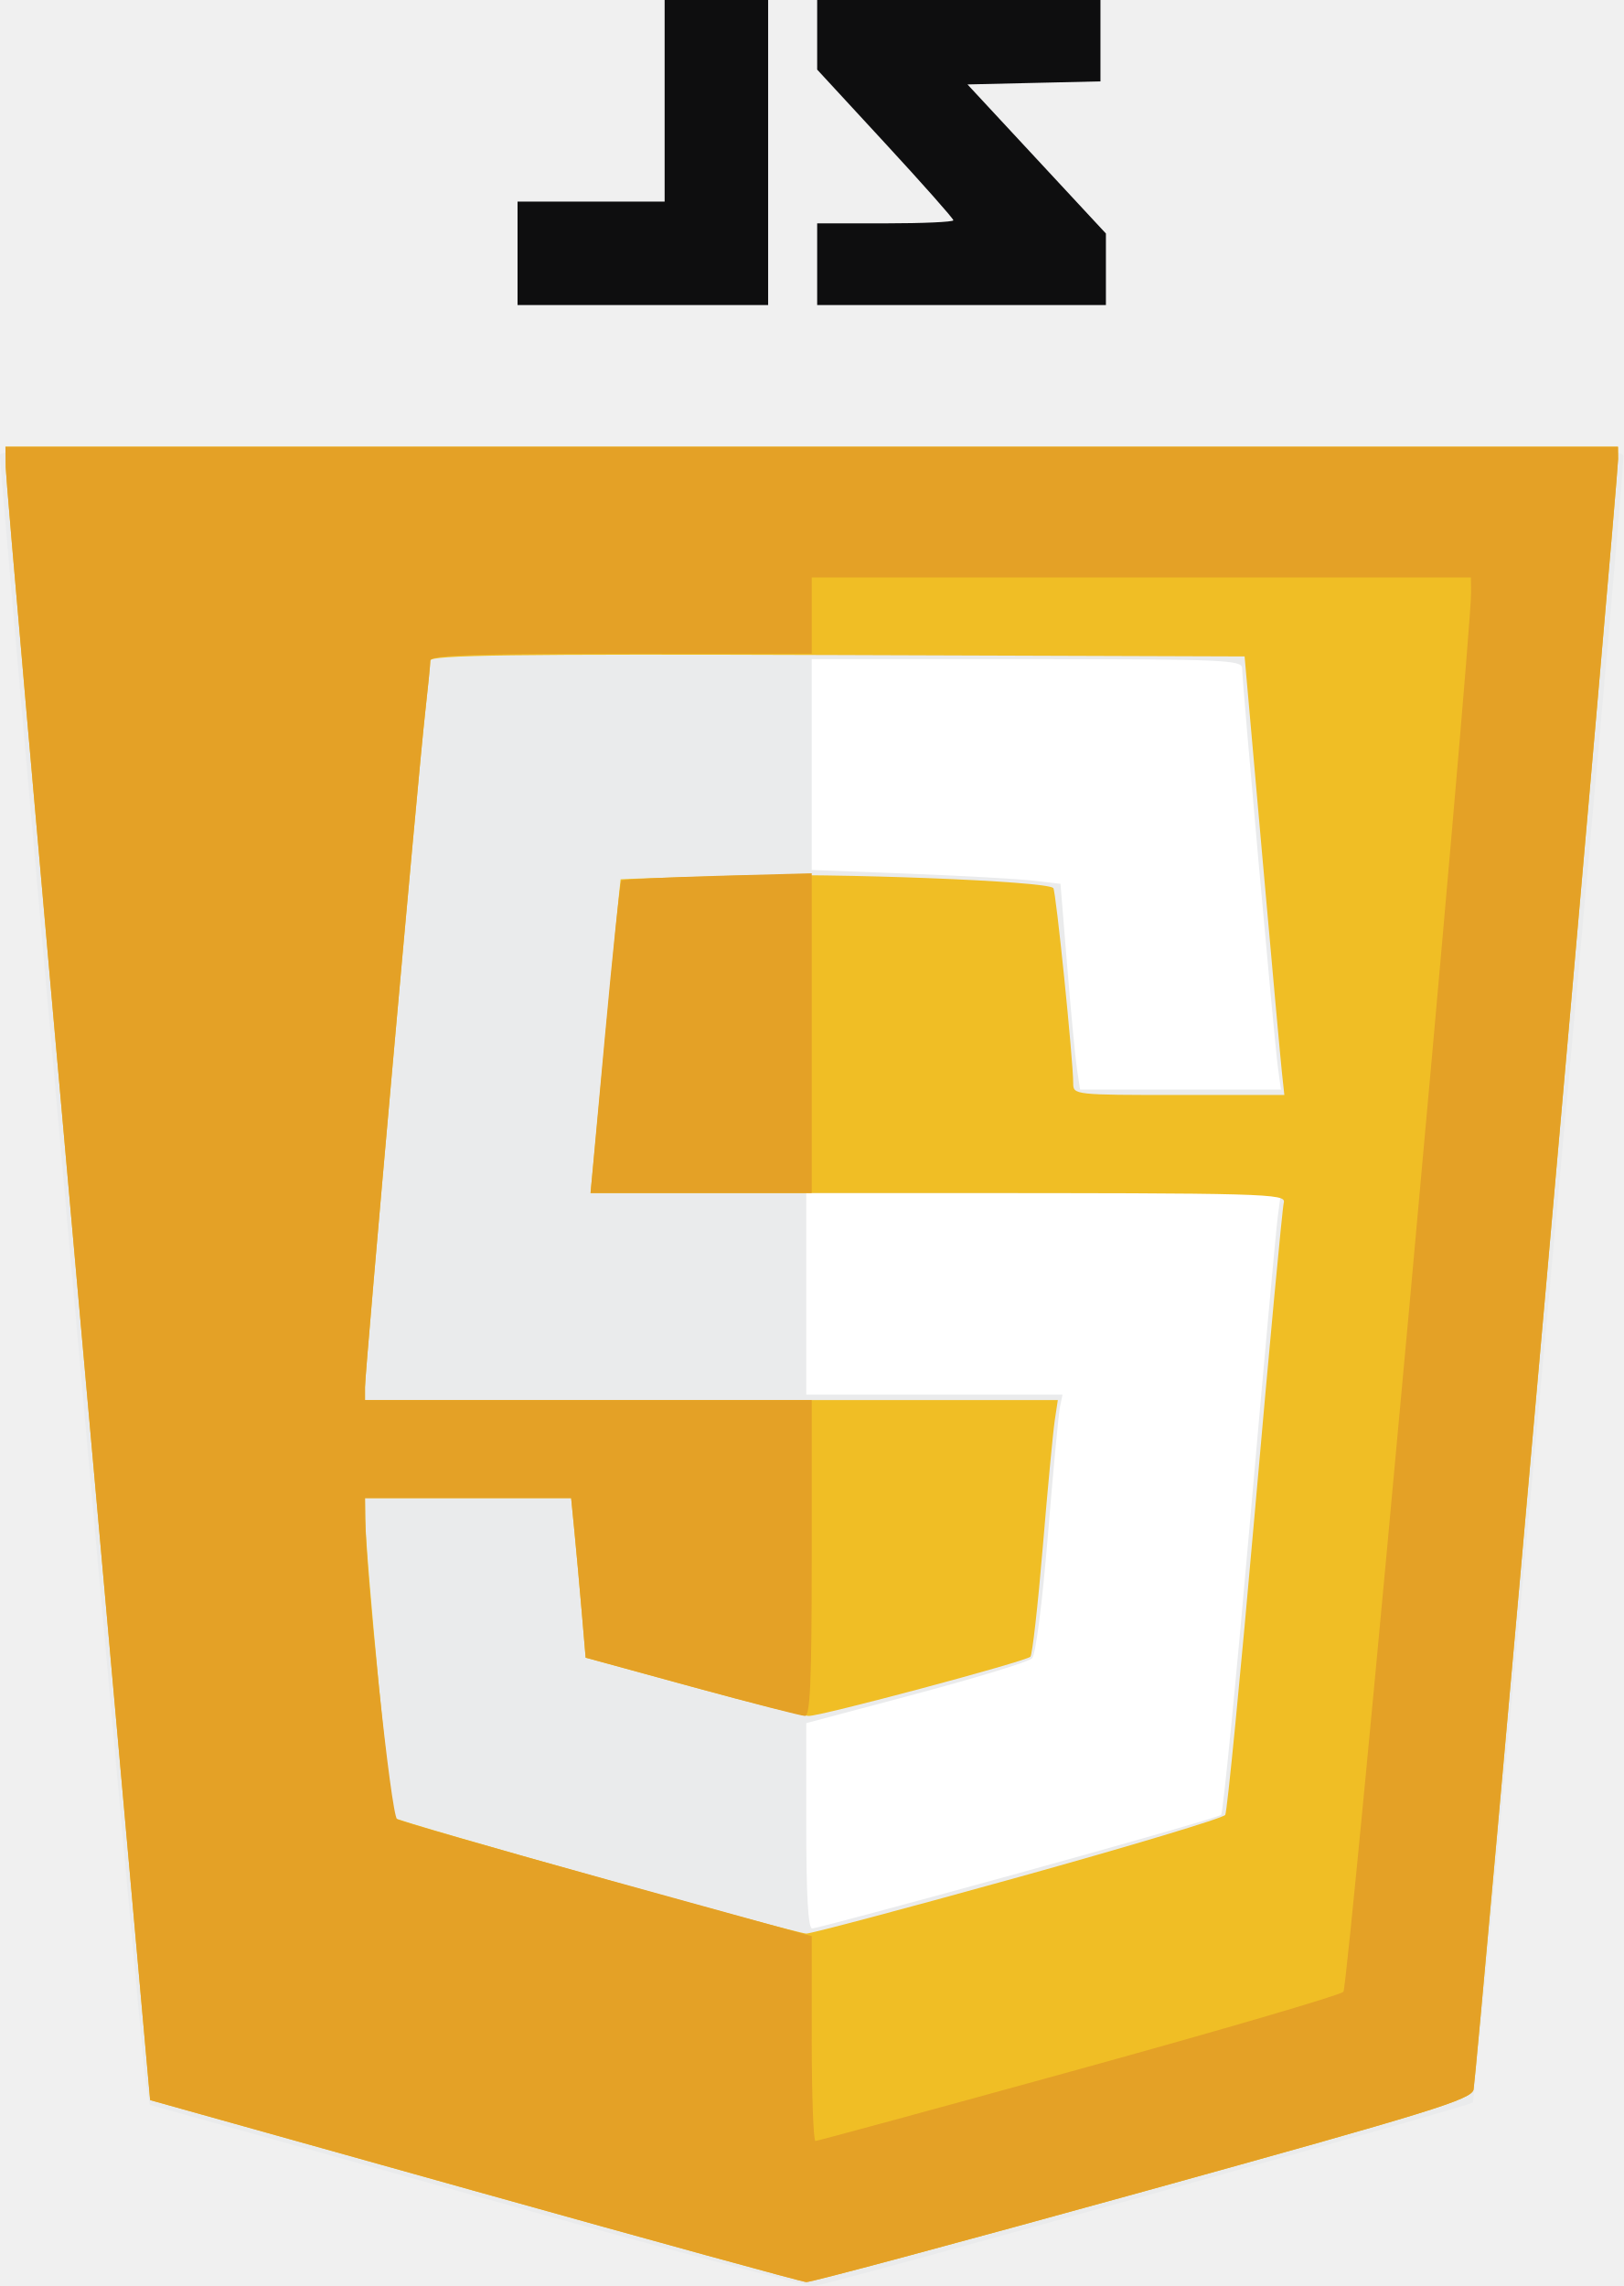
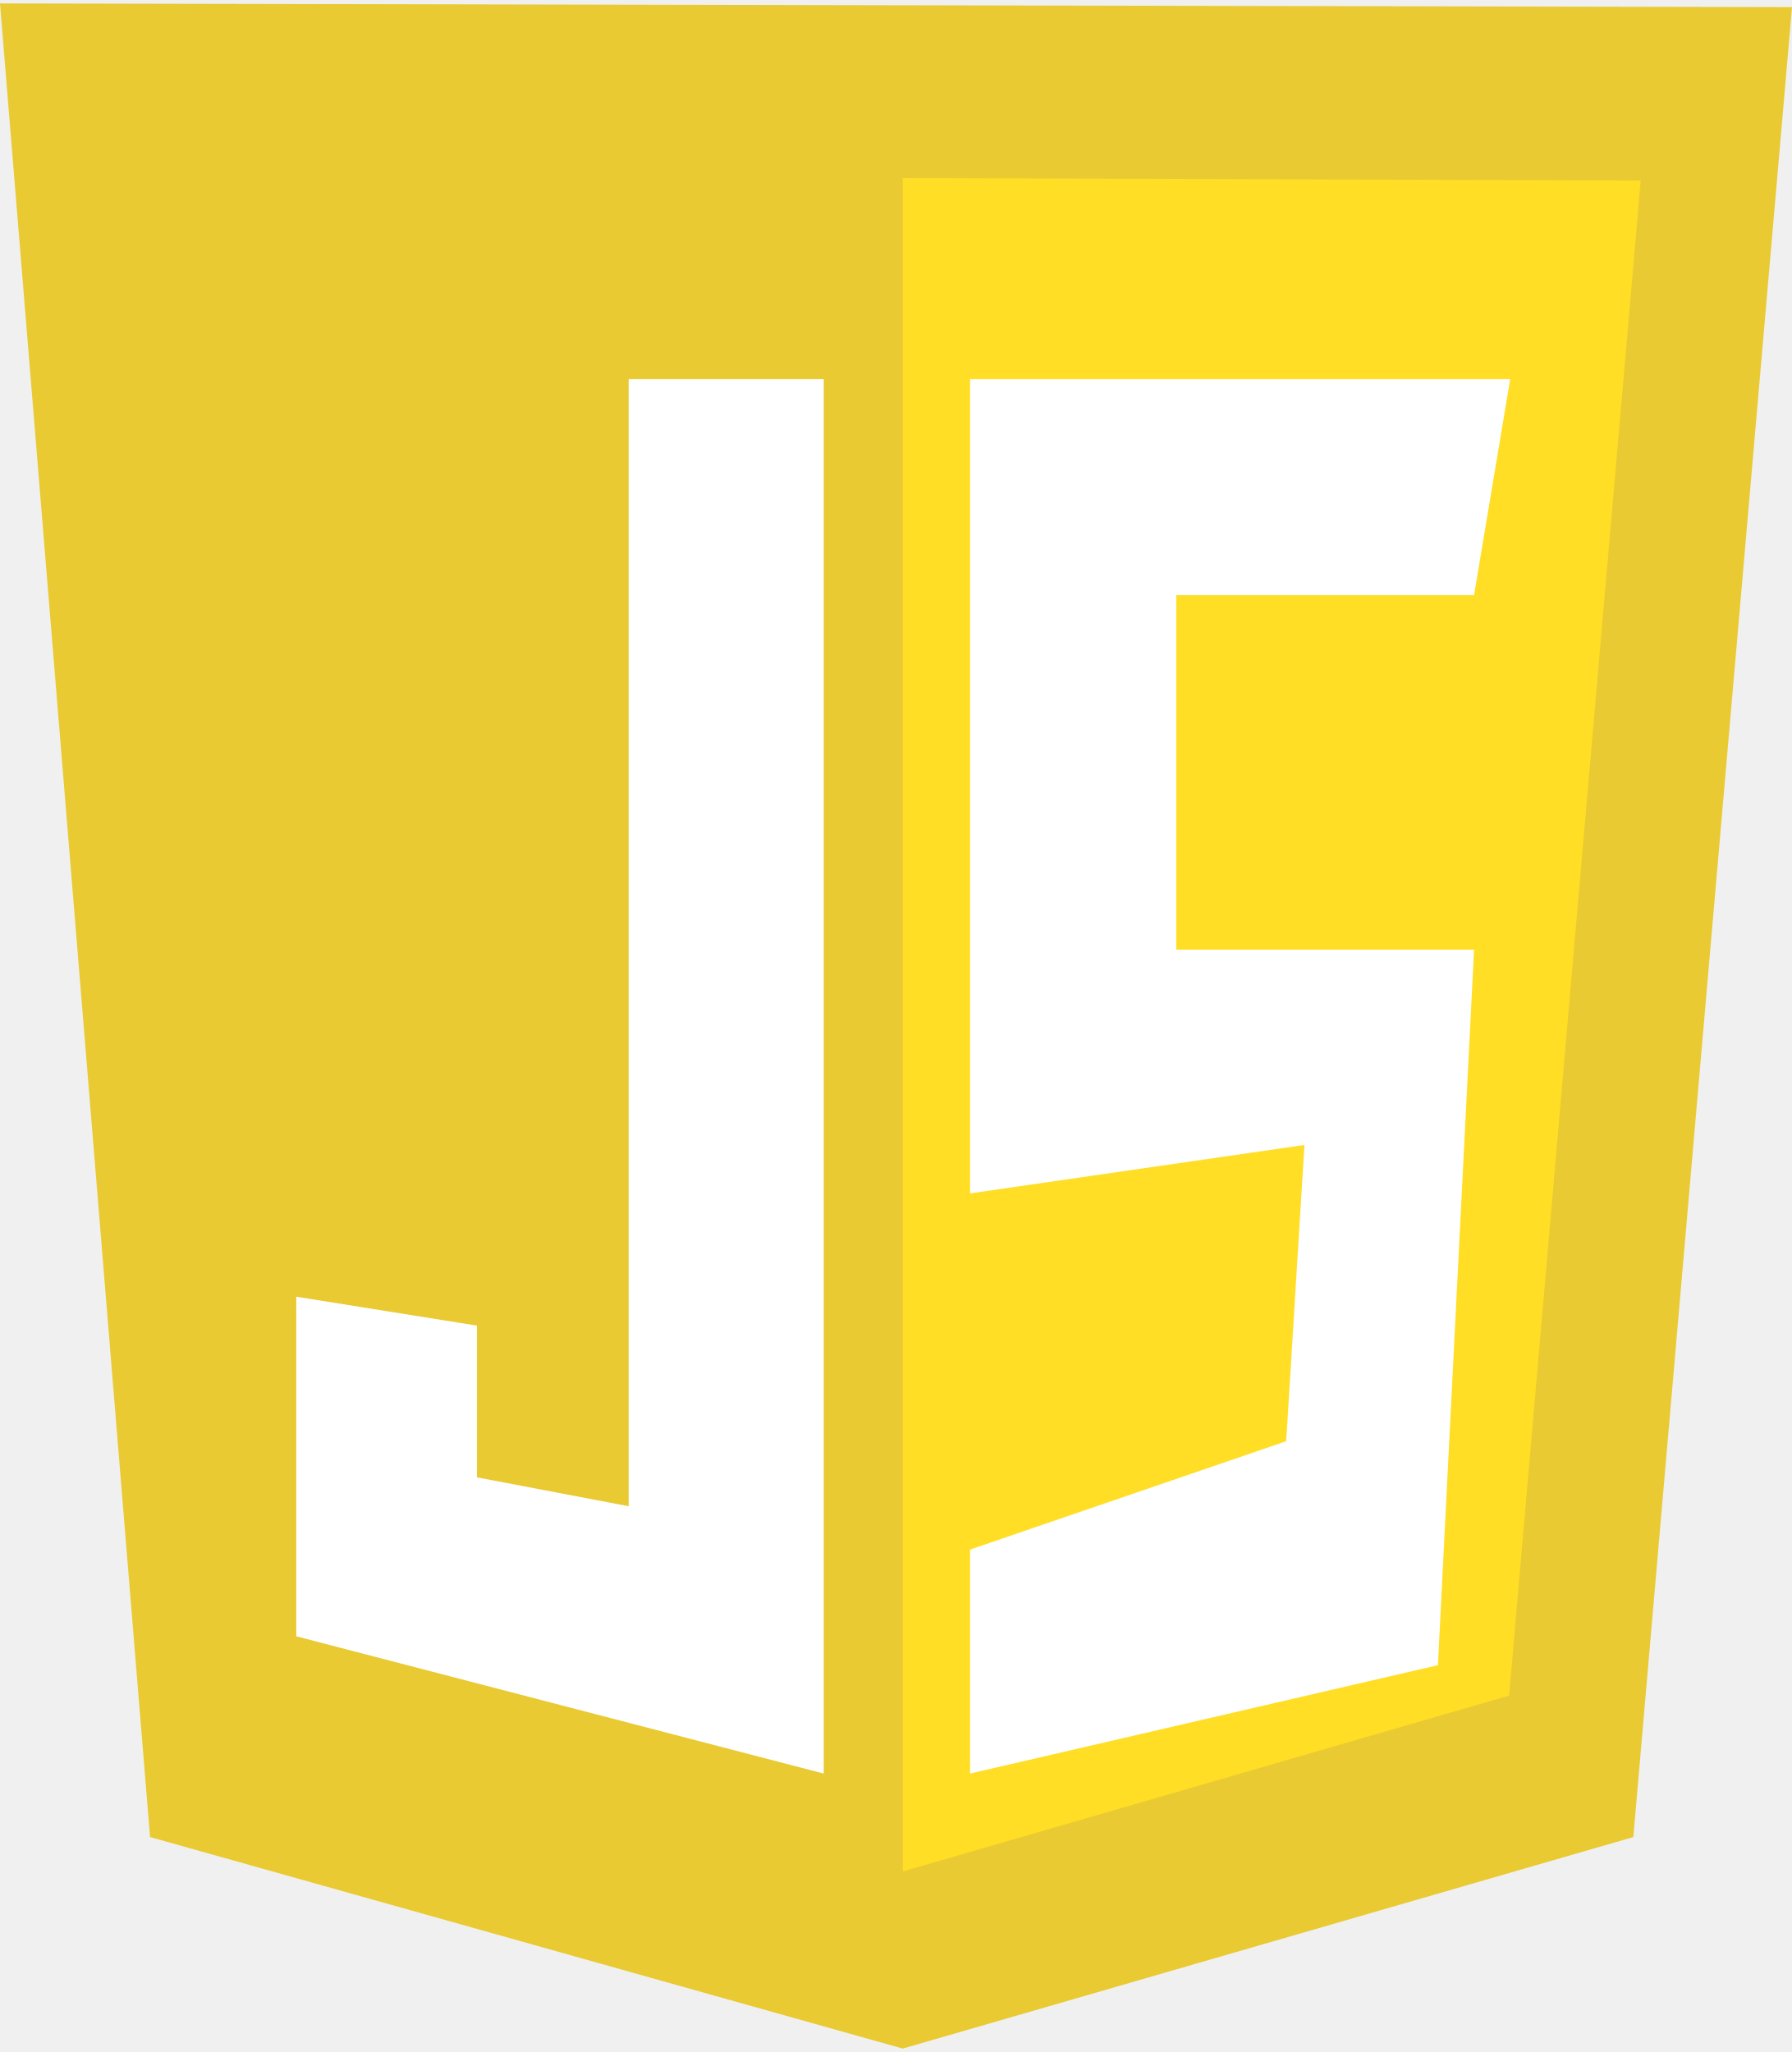
- <svg xmlns="http://www.w3.org/2000/svg" version="1.1" id="svg64" width="397.318" height="559.5" viewBox="0 0 397.318 559.5">
-   <defs id="defs68" />
-   <path style="fill:#ffffff;stroke-width:1.333" d="m 1.334,109.332 0.062,5 c 0.034,2.75 8.002,93.801 17.705,202.334 L 36.744,514 l 79.295,22.201 c 43.612,12.211 80.195,22.263 81.295,22.34 1.1,0.077 38.166,-9.874 82.369,-22.113 70.87,-19.623 80.438,-22.579 80.945,-25.008 0.707,-3.384 35.413,-394.899 35.377,-399.088 l -0.025,-3 H 198.666 Z" id="path118" />
-   <path id="path88" d="m 116.667,537.529 -80,-22.362 -1.045,-5.917 C 34.692,503.991 0,116.516 0,111.397 c 0,-1.853 20.256,-2.063 198.667,-2.063 188.323,0 198.666,0.121 198.651,2.333 -0.063,9.553 -35.972,402.159 -36.854,402.94 -1.115,0.987 -155.957,44.126 -161.131,44.89 -1.467,0.217 -38.667,-9.669 -82.667,-21.968 z M 249.111,458.516 c 26.889,-7.416 49.277,-13.866 49.751,-14.333 0.474,-0.467 3.621,-32.35 6.992,-70.85 3.371,-38.5 6.47,-72.55 6.886,-75.667 L 313.497,292 h -58.082 -58.082 v 24.667 24.667 h 31.359 31.359 l -0.624,3 c -0.343,1.65 -1.677,15.829 -2.964,31.51 -1.364,16.615 -2.98,29.15 -3.875,30.045 -0.844,0.844 -13.622,4.757 -28.395,8.694 l -26.86,7.159 v 25.129 c 0,17.152 0.459,25.129 1.444,25.129 0.794,0 23.444,-6.068 50.333,-13.484 z M 312.732,261 C 311.851,254.467 304,166.837 304,163.533 c 0,-2.007 -4.616,-2.2 -52.667,-2.2 h -52.667 v 25.794 25.794 l 23.667,0.912 c 13.017,0.502 26.715,1.265 30.442,1.697 l 6.775,0.785 1.645,20.176 c 0.905,11.097 1.982,22.426 2.395,25.176 l 0.751,5 h 24.578 24.578 z" style="fill:#eaebec;stroke-width:1.333" />
-   <path id="path80" d="M 116.039,536.201 36.744,514 19.101,316.667 C 9.398,208.133 1.43,117.083 1.396,114.333 l -0.063,-5 H 198.667 396 l 0.026,3 c 0.036,4.189 -34.671,395.704 -35.378,399.088 -0.507,2.429 -10.075,5.385 -80.945,25.008 -44.203,12.239 -81.27,22.19 -82.37,22.113 -1.1,-0.077 -37.683,-10.131 -81.295,-22.341 z m 133.133,-76.742 c 27.411,-7.621 50.227,-14.485 50.702,-15.255 0.475,-0.769 3.75,-34.28 7.277,-74.468 3.527,-40.188 6.701,-74.12 7.054,-75.403 C 314.811,292.129 310.147,292 229.691,292 H 144.535 l 3.626,-38.333 c 1.994,-21.083 3.674,-38.388 3.732,-38.455 0.059,-0.067 12.557,-0.465 27.773,-0.886 24.951,-0.69 76.405,1.301 78.126,3.022 0.643,0.643 4.874,42.15 4.874,47.816 0,2.794 0.377,2.835 25.836,2.835 h 25.836 l -0.609,-5.667 c -0.335,-3.117 -2.523,-27.267 -4.863,-53.667 l -4.255,-48 -99.639,-0.342 c -79.269,-0.272 -99.642,6.5e-4 -99.65,1.333 -0.007,0.921 -0.587,6.775 -1.291,13.008 -1.704,15.084 -14.698,160.823 -14.698,164.848 v 3.152 h 84.784 84.784 l -0.756,5 c -0.416,2.75 -1.734,16.7 -2.929,31 -1.195,14.3 -2.558,26.369 -3.028,26.821 -1.242,1.192 -51.119,14.517 -54.23,14.487 -1.444,-0.014 -14.326,-3.228 -28.626,-7.142 l -26,-7.117 -0.953,-11.191 c -0.524,-6.155 -1.322,-14.941 -1.773,-19.524 l -0.819,-8.333 h -25.227 -25.227 l 0.056,5 c 0.104,9.351 6.168,72.335 7.048,73.215 1.018,1.018 97.912,28.255 100.896,28.362 1.1,0.039 24.427,-6.164 51.838,-13.784 z" style="fill:#f0be25;stroke-width:1.333" />
-   <path id="path78" d="M 116.039,536.201 36.744,514 19.101,316.667 C 9.398,208.133 1.43,117.083 1.396,114.333 l -0.063,-5 H 198.667 396 l 0.026,3 c 0.036,4.189 -34.671,395.704 -35.378,399.088 -0.507,2.429 -10.075,5.385 -80.945,25.008 -44.203,12.239 -81.27,22.19 -82.37,22.113 -1.1,-0.077 -37.683,-10.131 -81.295,-22.341 z m 147.874,-29.701 c 34.881,-9.625 64.076,-18.175 64.876,-19 C 330.036,486.216 360.161,156.046 360.04,145 l -0.04,-3.667 H 279.333 198.667 V 150.667 160 H 152 c -36.439,0 -46.669,0.365 -46.678,1.667 -0.007,0.917 -0.587,6.767 -1.291,13 -1.704,15.084 -14.698,160.823 -14.698,164.848 v 3.152 H 144 198.667 v 38.667 c 0,30.058 -0.371,38.661 -1.667,38.642 -0.917,-0.014 -13.367,-3.228 -27.667,-7.142 l -26,-7.117 -0.953,-11.191 c -0.524,-6.155 -1.322,-14.941 -1.773,-19.524 l -0.819,-8.333 h -25.227 -25.227 l 0.056,5 c 0.16,14.301 6.346,72.679 7.797,73.576 0.882,0.545 24.076,7.21 51.542,14.81 l 49.938,13.819 v 25.064 c 0,13.785 0.411,25.064 0.913,25.064 0.502,0 29.452,-7.875 64.333,-17.5 z M 148.02,254.025 c 1.917,-20.886 3.746,-38.211 4.066,-38.5 0.319,-0.289 10.931,-0.812 23.581,-1.162 l 23,-0.636 V 252.863 292 H 171.601 144.535 Z" style="fill:#e4a126;stroke-width:1.333" />
-   <path id="path76" d="M 126.667,62 V 49.333 h 18 18 V 24.667 0 H 175.333 188 V 37.333 74.667 H 157.333 126.667 Z M 200,64.667 v -10 h 16.667 c 9.167,0 16.667,-0.339 16.667,-0.753 0,-0.414 -7.5,-8.881 -16.667,-18.816 L 200,17.034 V 8.517 0 h 34.667 34.667 v 9.959 9.959 l -16.274,0.374 -16.274,0.374 16.941,18.244 16.941,18.244 v 8.756 8.756 H 235.333 200 Z" style="fill:#0e0e0f;stroke-width:1.333" />
+ <svg xmlns="http://www.w3.org/2000/svg" fill="none" height="2500" width="2183" viewBox="0 0 124 141.532">
+   <path d="M10.383 126.894L0 0l124 .255-10.979 126.639-50.553 14.638z" fill="#e9ca32" />
+   <path d="M62.468 129.277V12.085l51.064.17-9.106 104.851z" fill="#ffde25" />
+   <g fill="#fff">
+     <path d="M57 26H43.5v78L33 102V91.5l-12.5-2V113l36.5 9.5zM67.127 26H104.5L102 40.95H81.394v24.533H102L99.5 115l-32.373 7.5V107L89 99.5 90.263 79l-23.136 3.35z" />
+   </g>
</svg>
